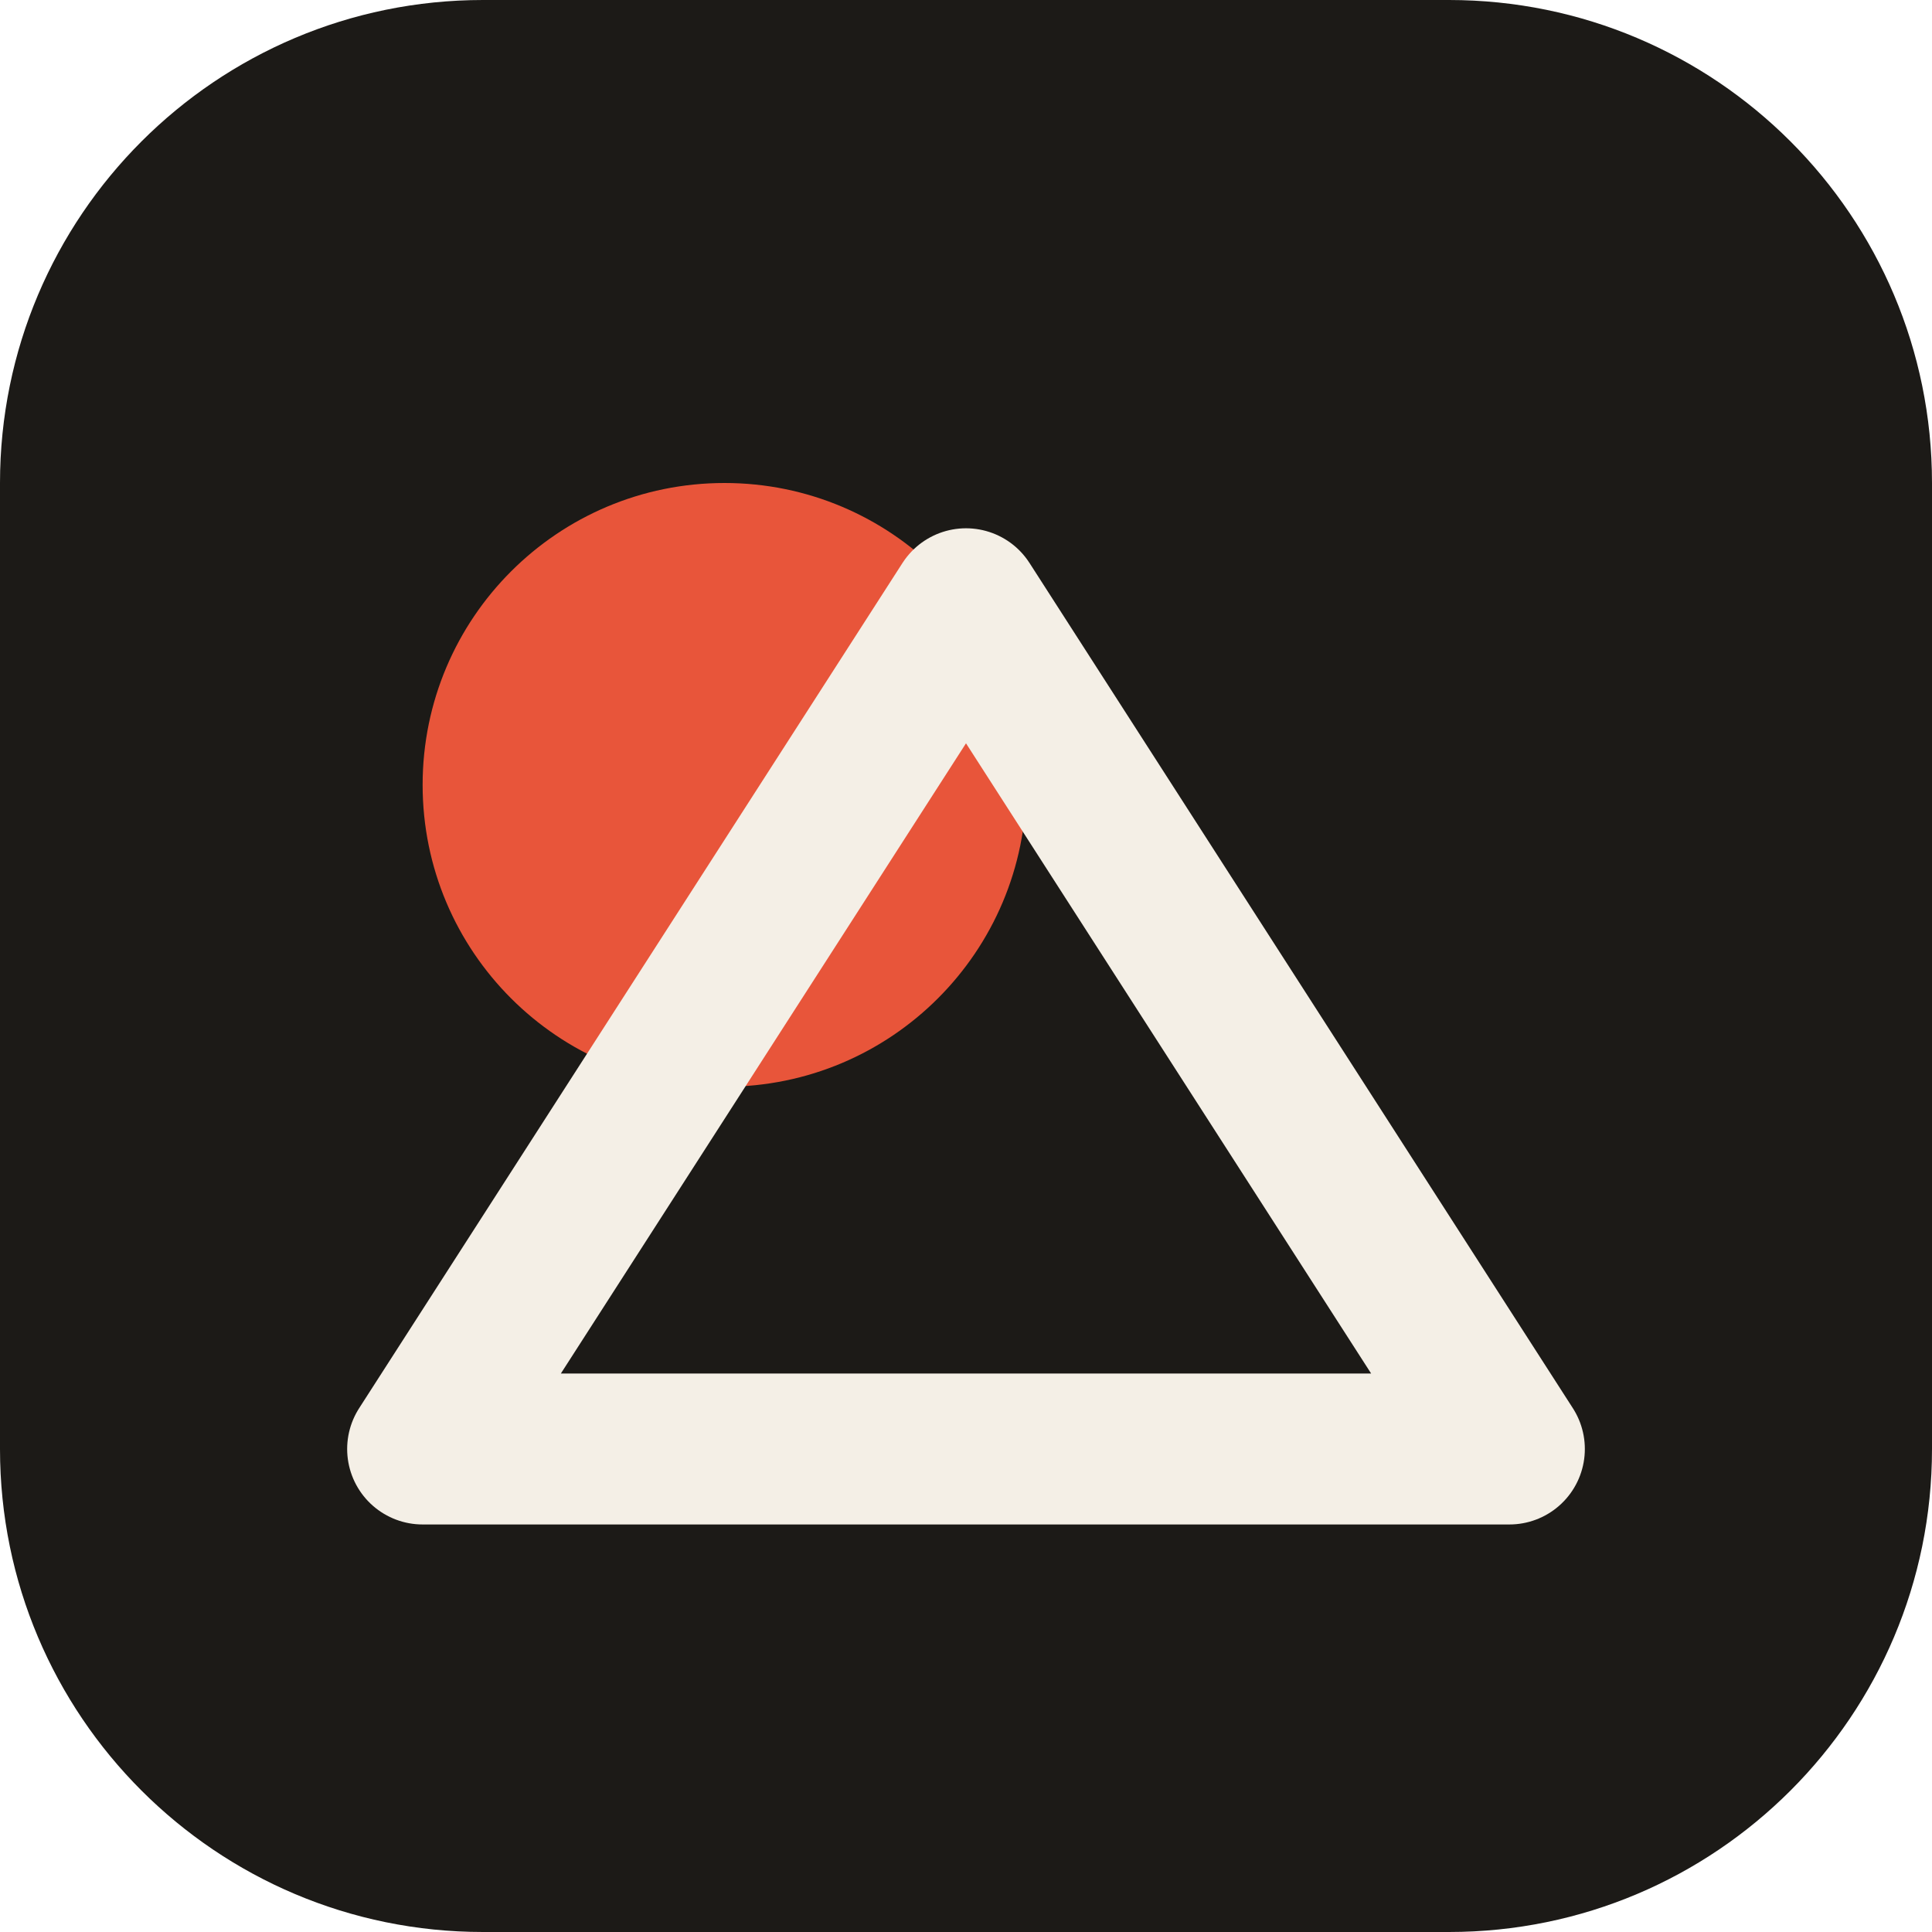
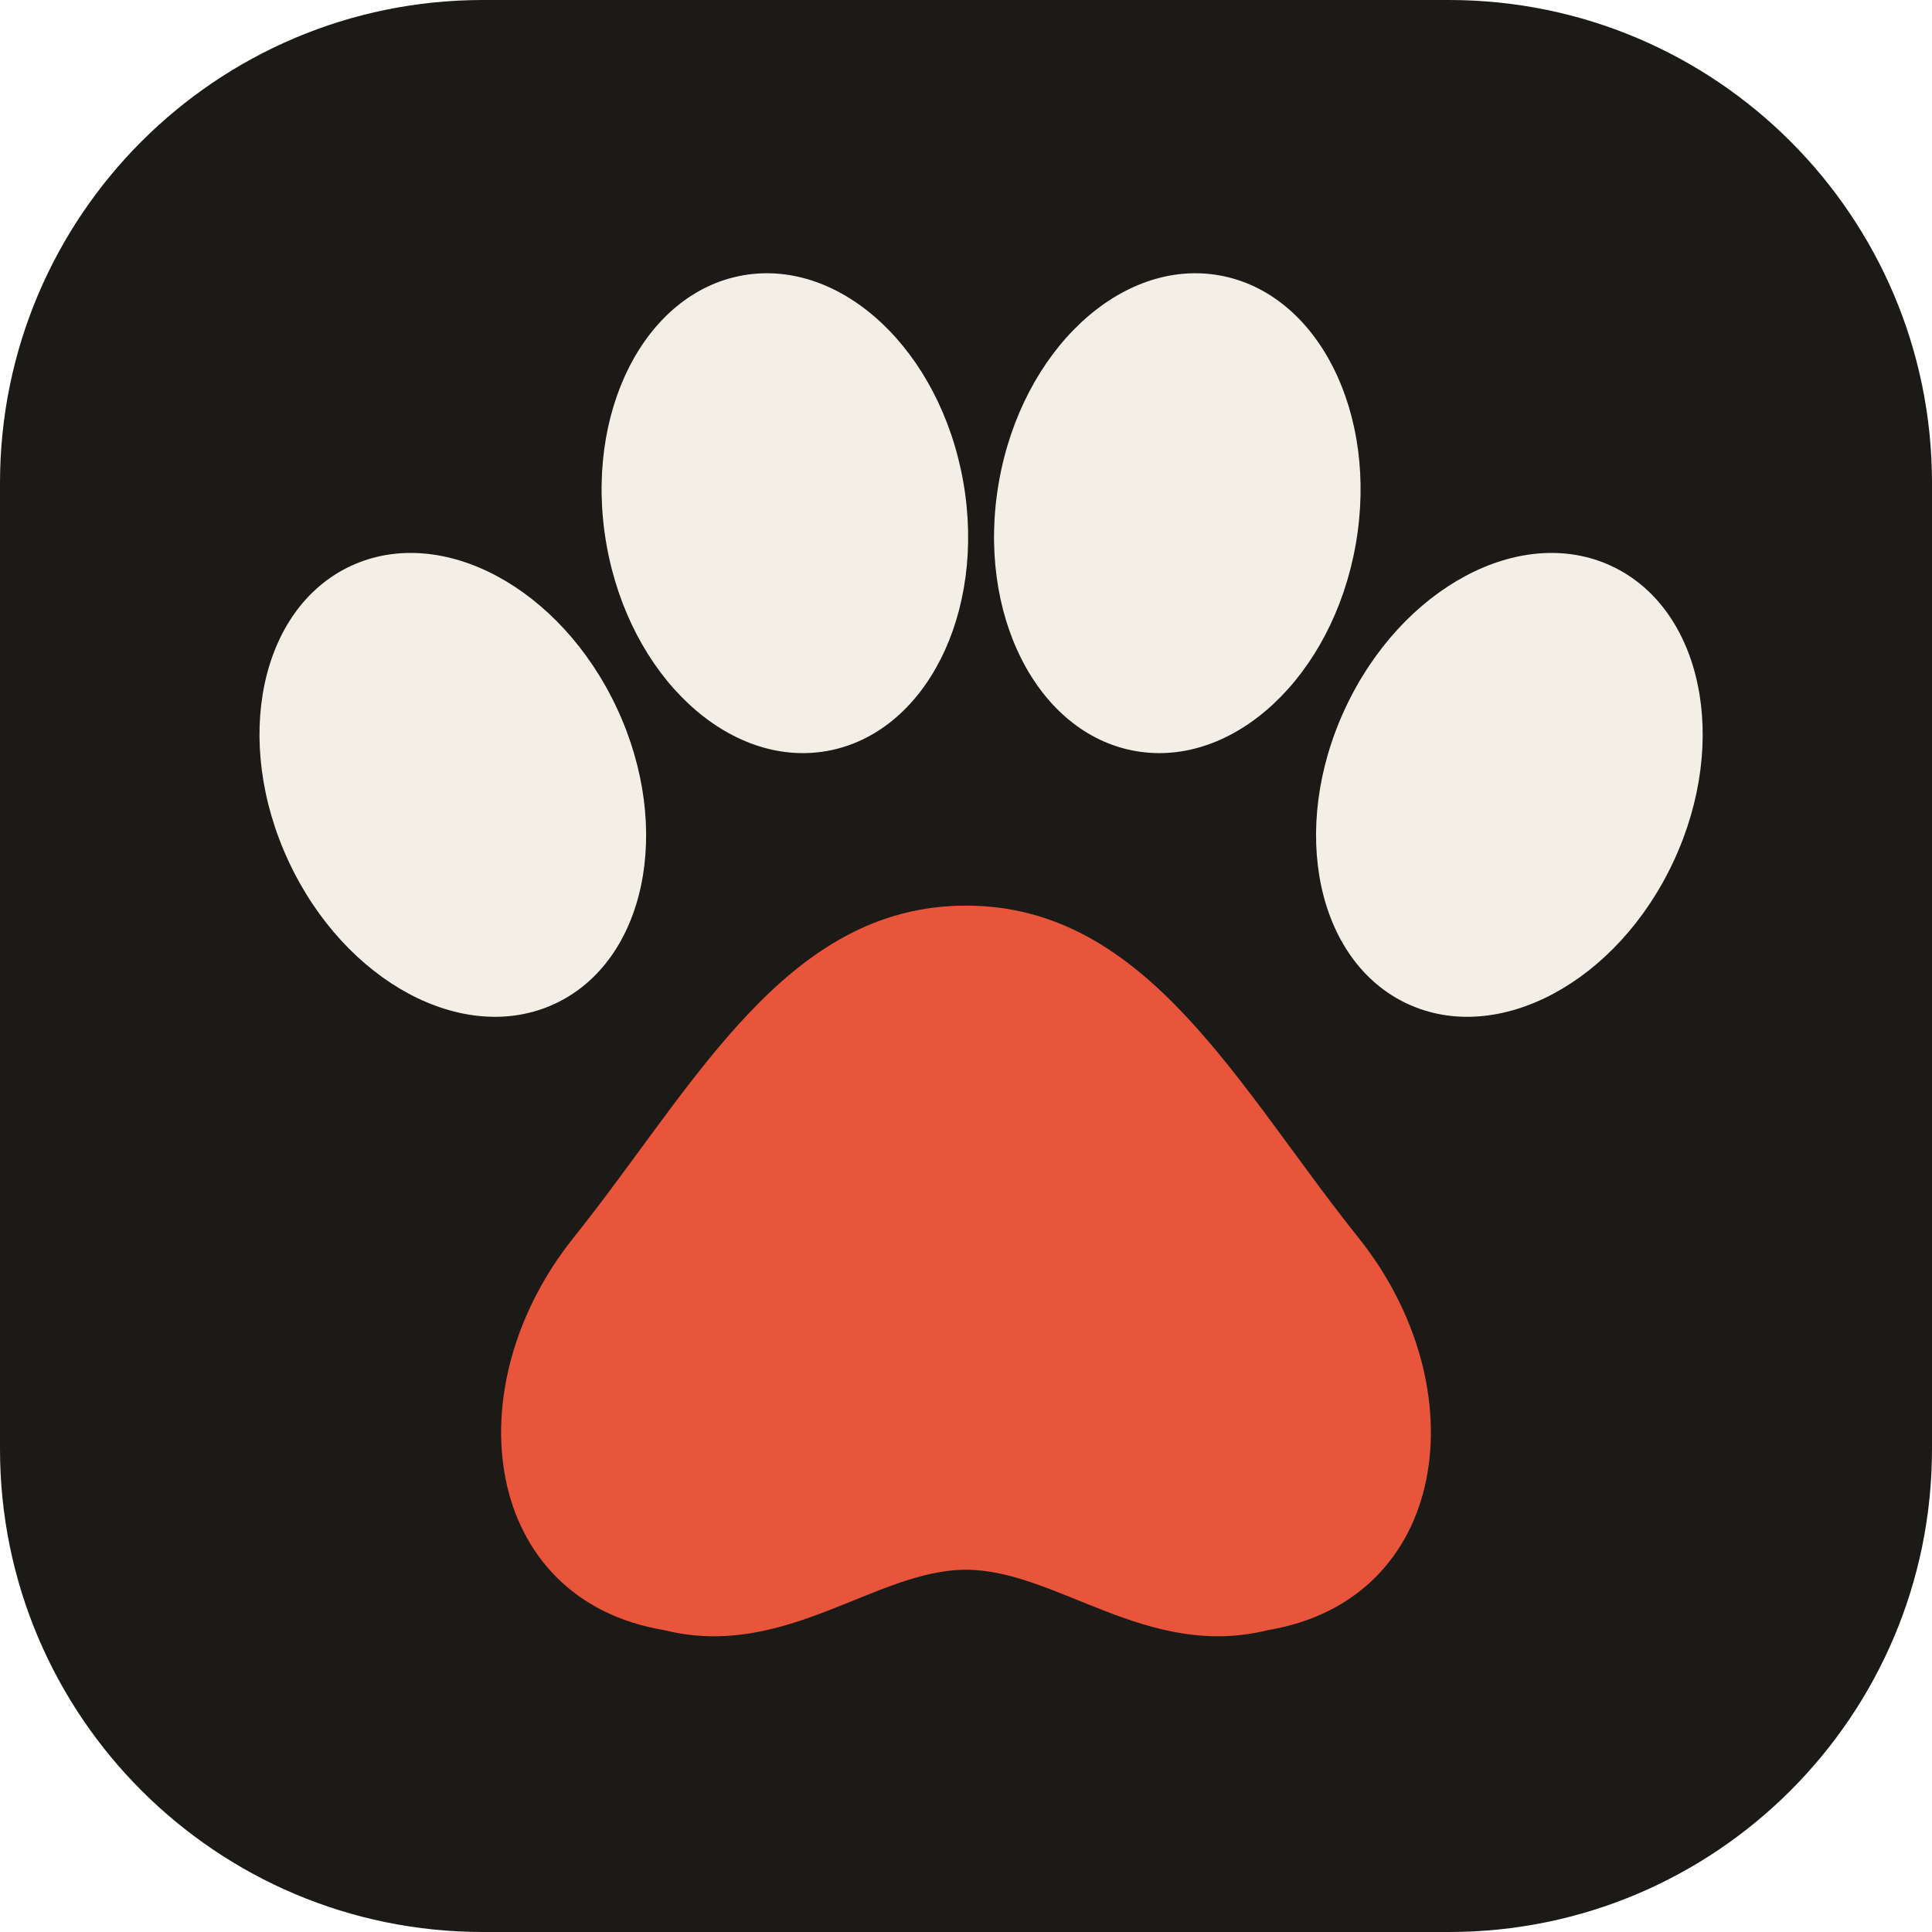
<svg xmlns="http://www.w3.org/2000/svg" viewBox="0 0 64 64">
  <rect width="64" height="64" rx="16" fill="#1C1A17" />
-   <circle cx="24" cy="26" r="10" fill="#E8553A" />
-   <path d="M14 48 L32 20 L50 48 Z" fill="none" stroke="#F4EFE6" stroke-width="5" stroke-linejoin="round" />
+   <g fill="#F4EFE6">
+     <ellipse cx="15" cy="26" rx="6" ry="8" transform="rotate(-25 15 26)" />
+     <ellipse cx="26" cy="17" rx="6" ry="8" transform="rotate(-10 26 17)" />
+     <ellipse cx="39" cy="17" rx="6" ry="8" transform="rotate(10 39 17)" />
+     <ellipse cx="50" cy="26" rx="6" ry="8" transform="rotate(25 50 26)" />
+   </g>
+   <path d="M32 30c-6 0-9 6-13 11-4 5-3 12 3 13 4 1 7-2 10-2s6 3 10 2c6-1 7-8 3-13-4-5-7-11-13-11Z" fill="#E8553A" />
</svg>
